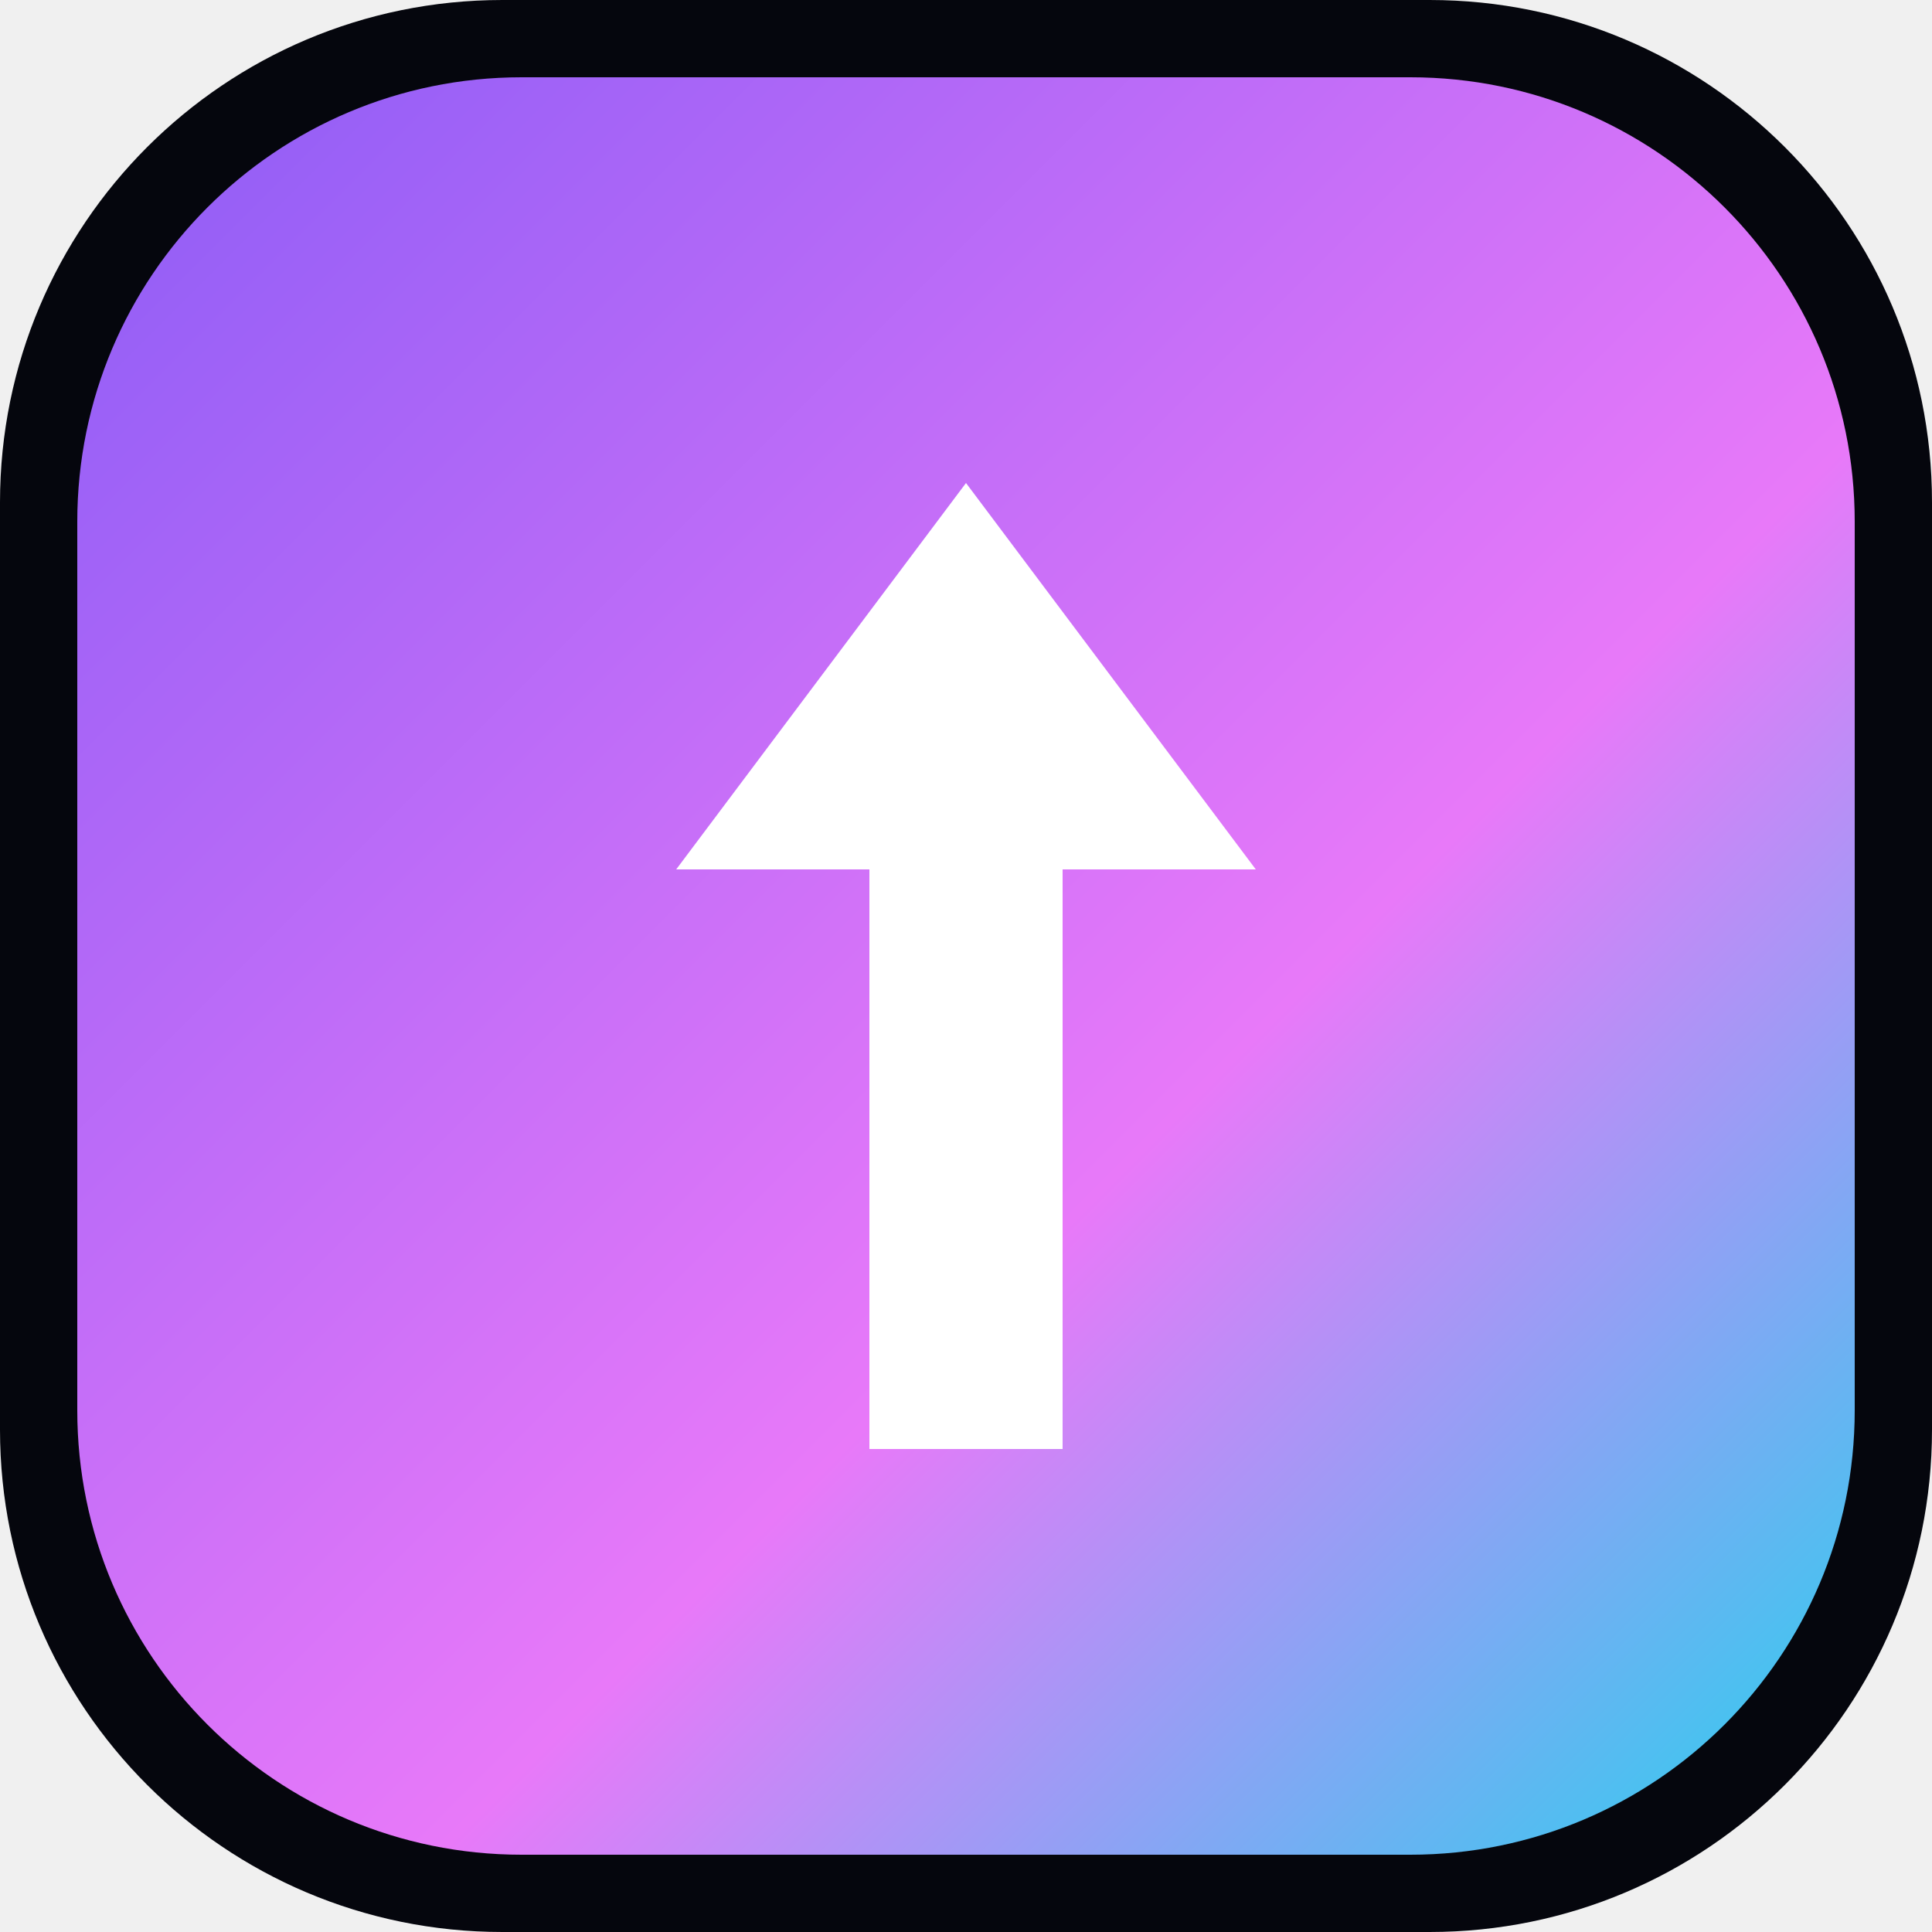
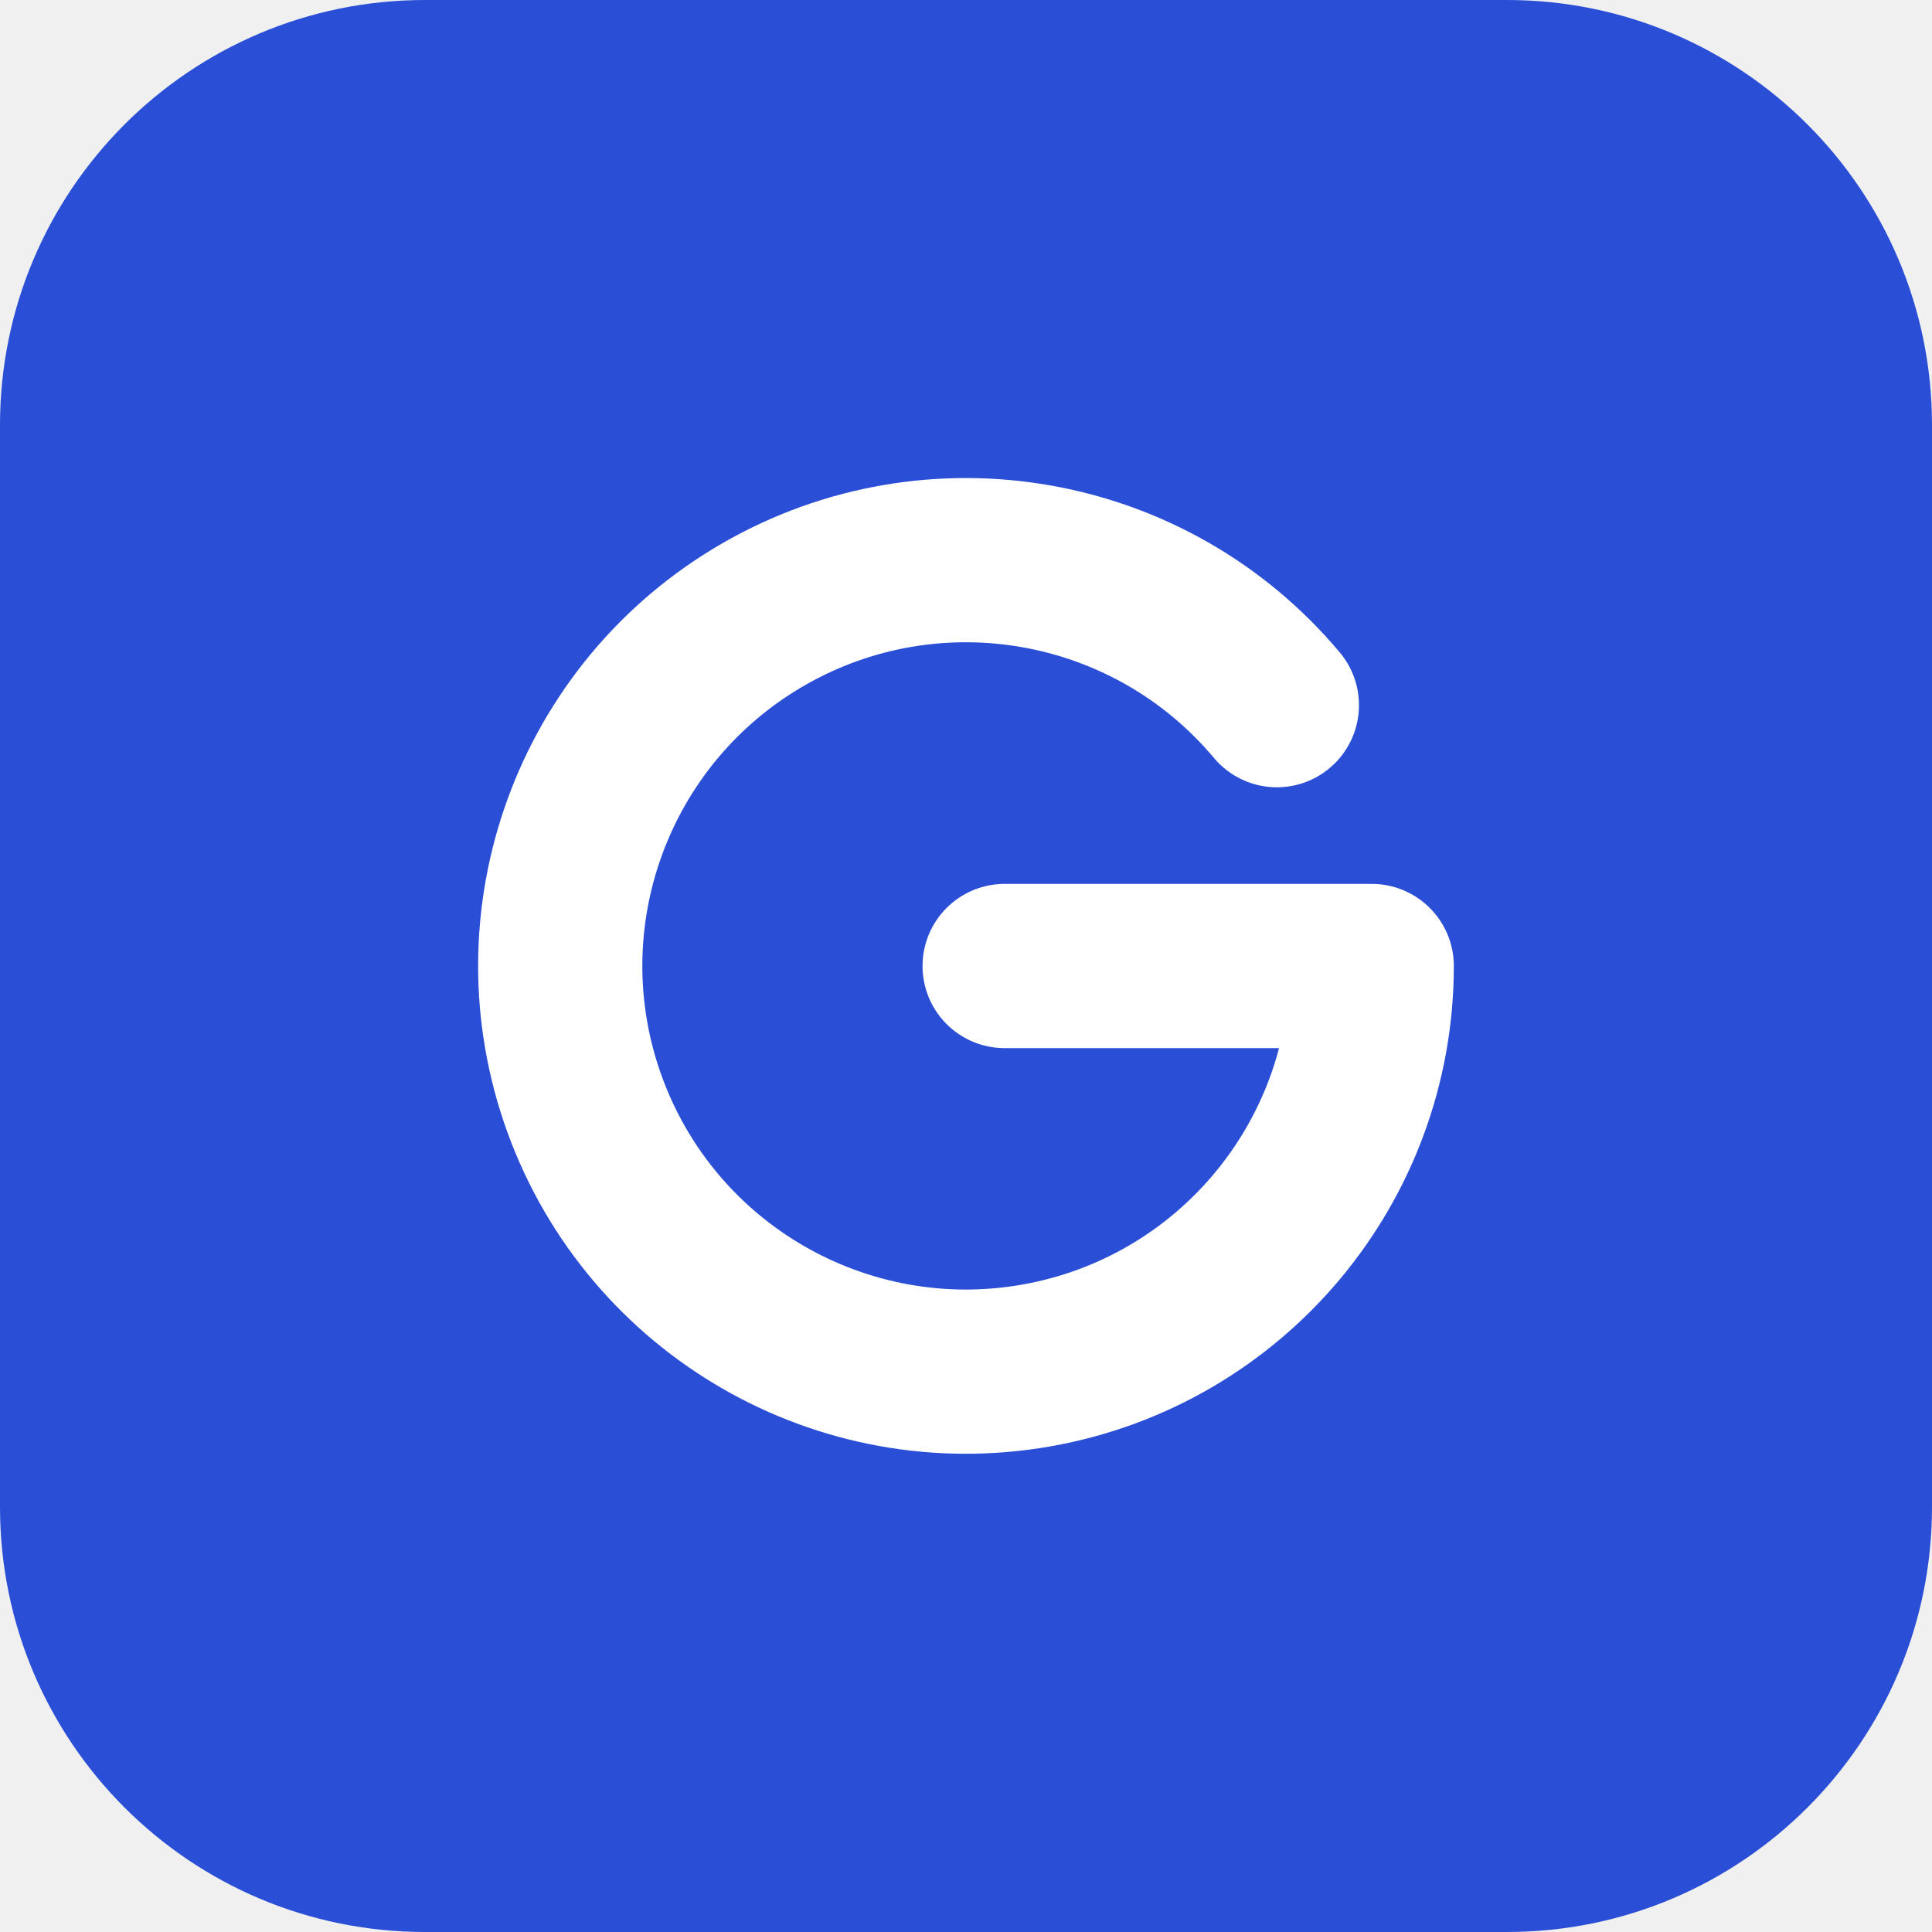
- <svg xmlns="http://www.w3.org/2000/svg" viewBox="0 0 100 100">
-   <defs>
-     <linearGradient id="g" x1="0" y1="0" x2="1" y2="1">
-       <stop offset="0" stop-color="#8b5cf6" />
-       <stop offset="0.6" stop-color="#e879f9" />
-       <stop offset="1" stop-color="#22d3ee" />
-     </linearGradient>
-   </defs>
-   <rect width="100" height="100" rx="26" fill="#05060d" />
-   <rect x="4" y="4" width="92" height="92" rx="23" fill="url(#g)" />
-   <path d="M50 25 L65 45 L55 45 L55 75 L45 75 L45 45 L35 45 Z" fill="white" />
+ <svg xmlns="http://www.w3.org/2000/svg" viewBox="0 0 100 100" fill="none">
+   <rect width="100" height="100" rx="22" fill="#2a4fd6" />
+   <path d="M66.09 36.5A21 21 0 1 0 71 50H52" stroke="#fff" stroke-width="8.5" stroke-linecap="round" stroke-linejoin="round" />
</svg>
